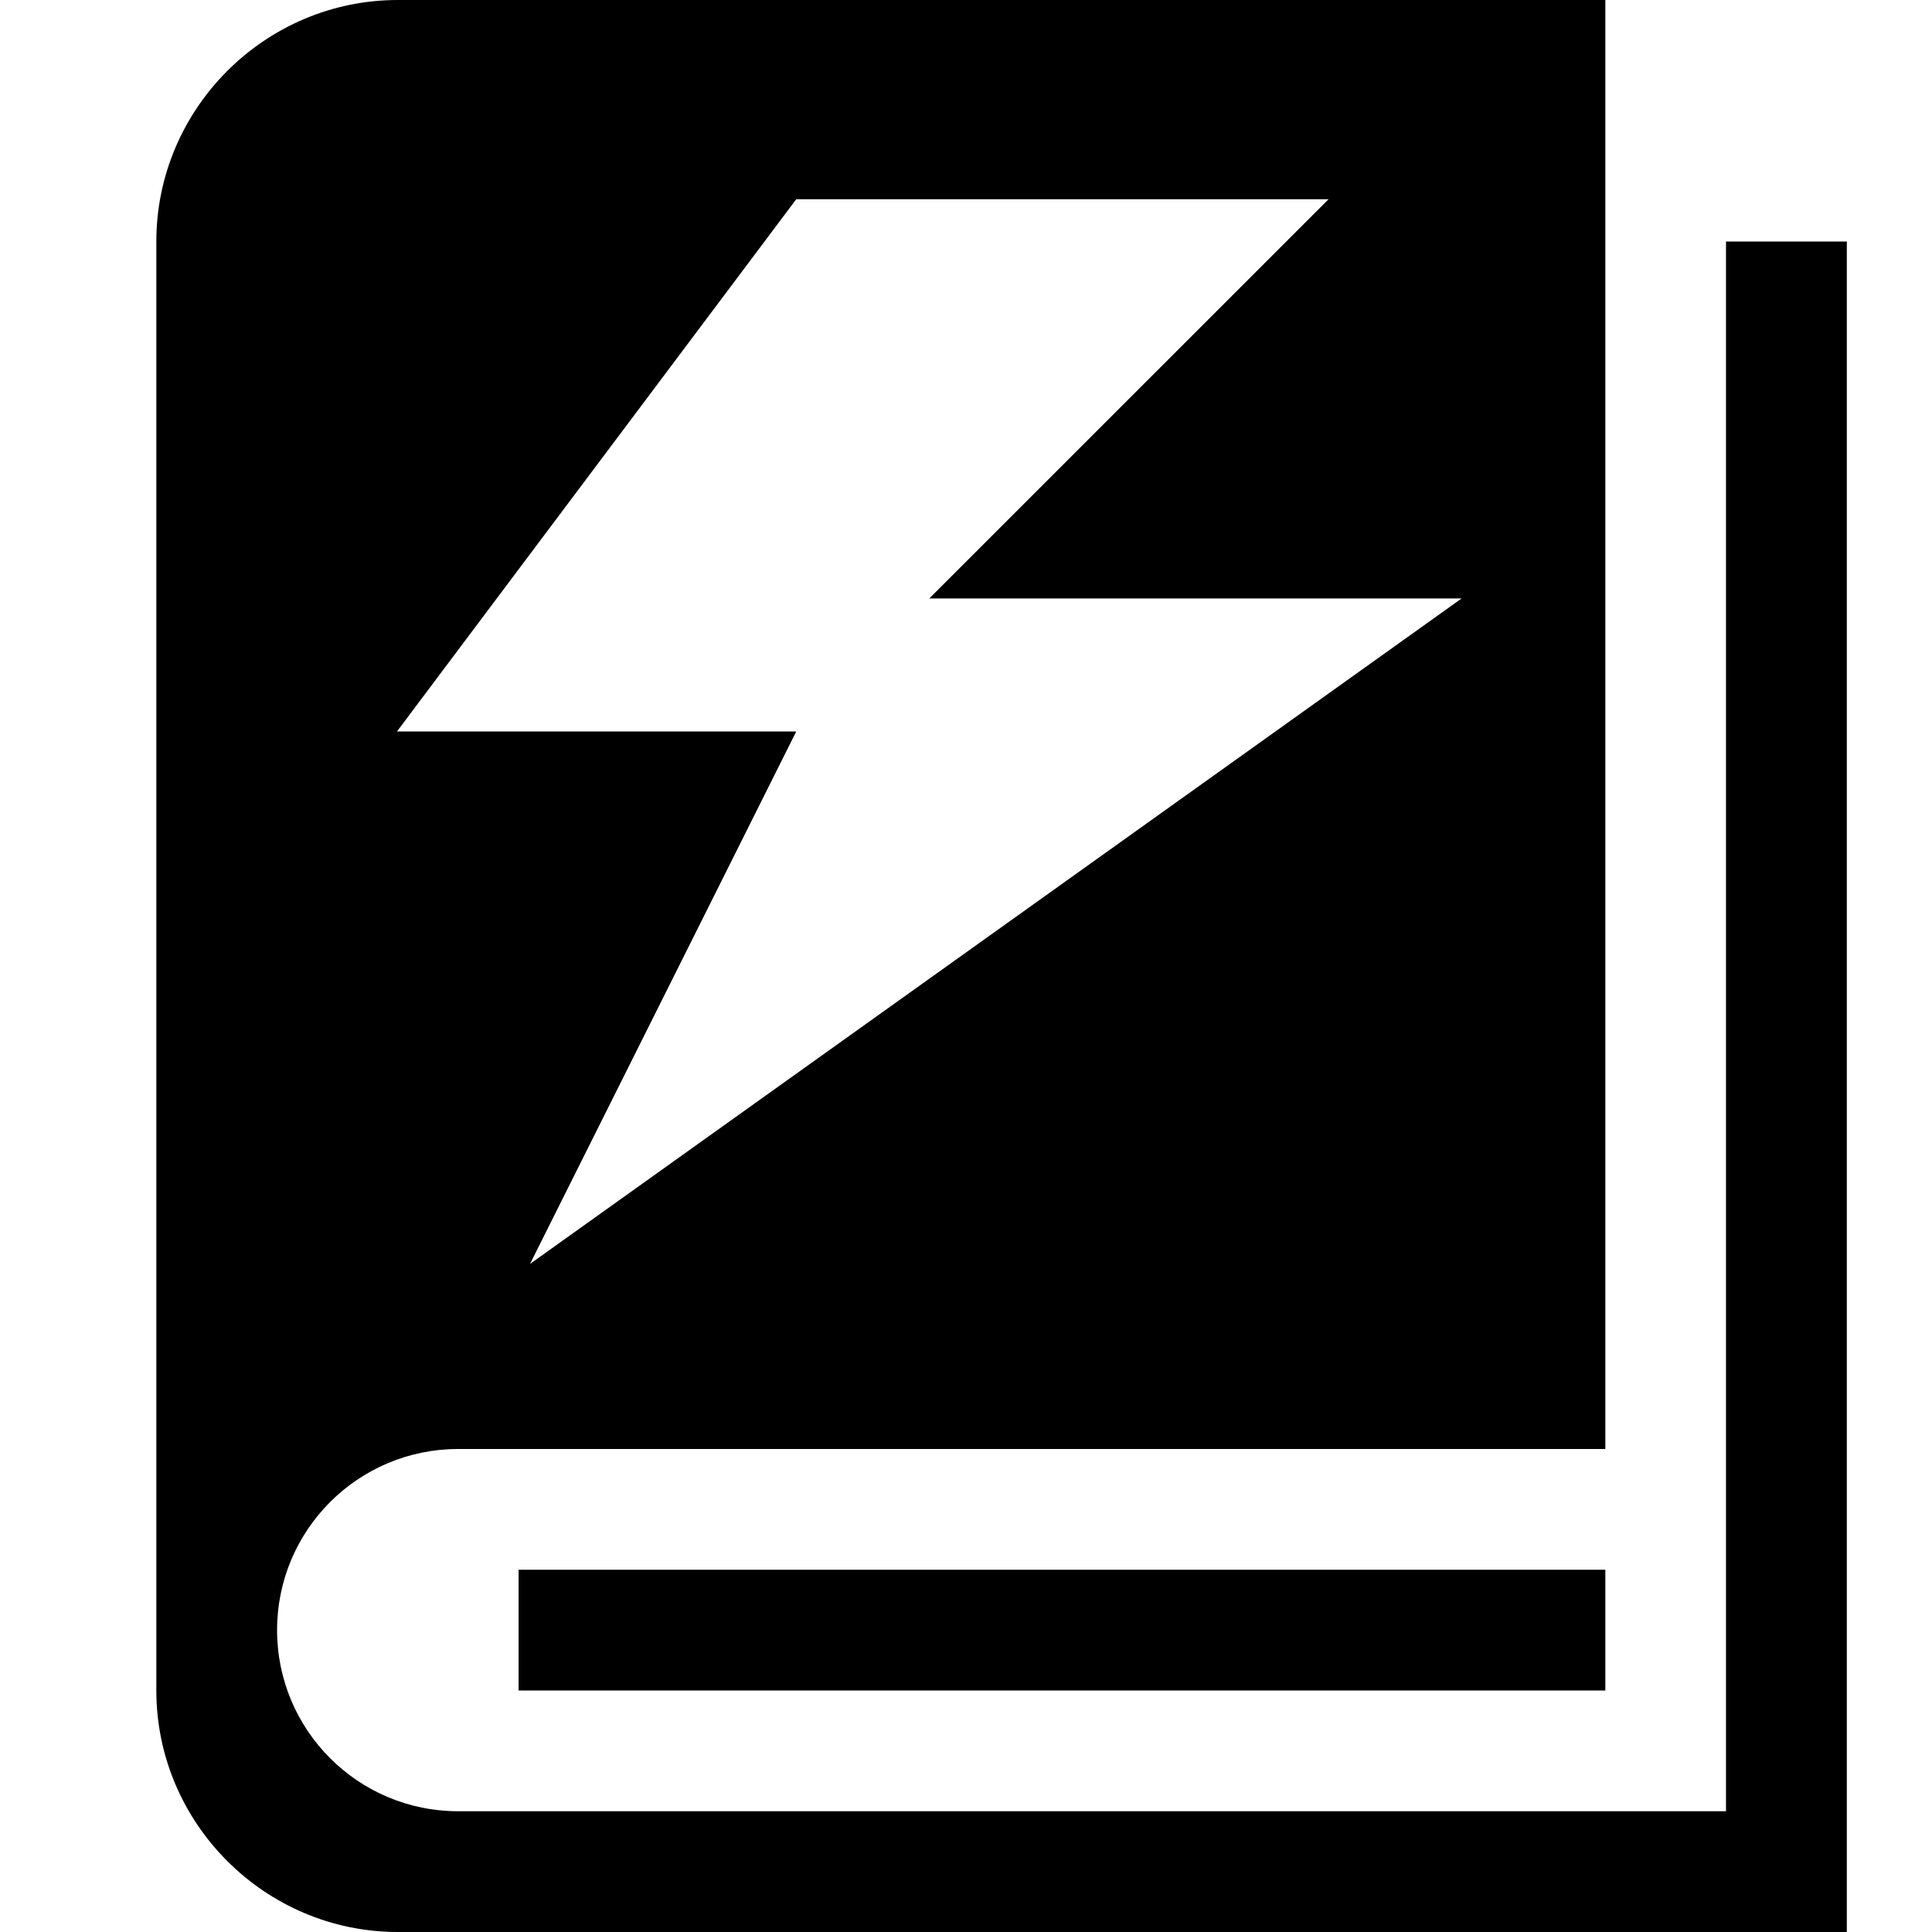
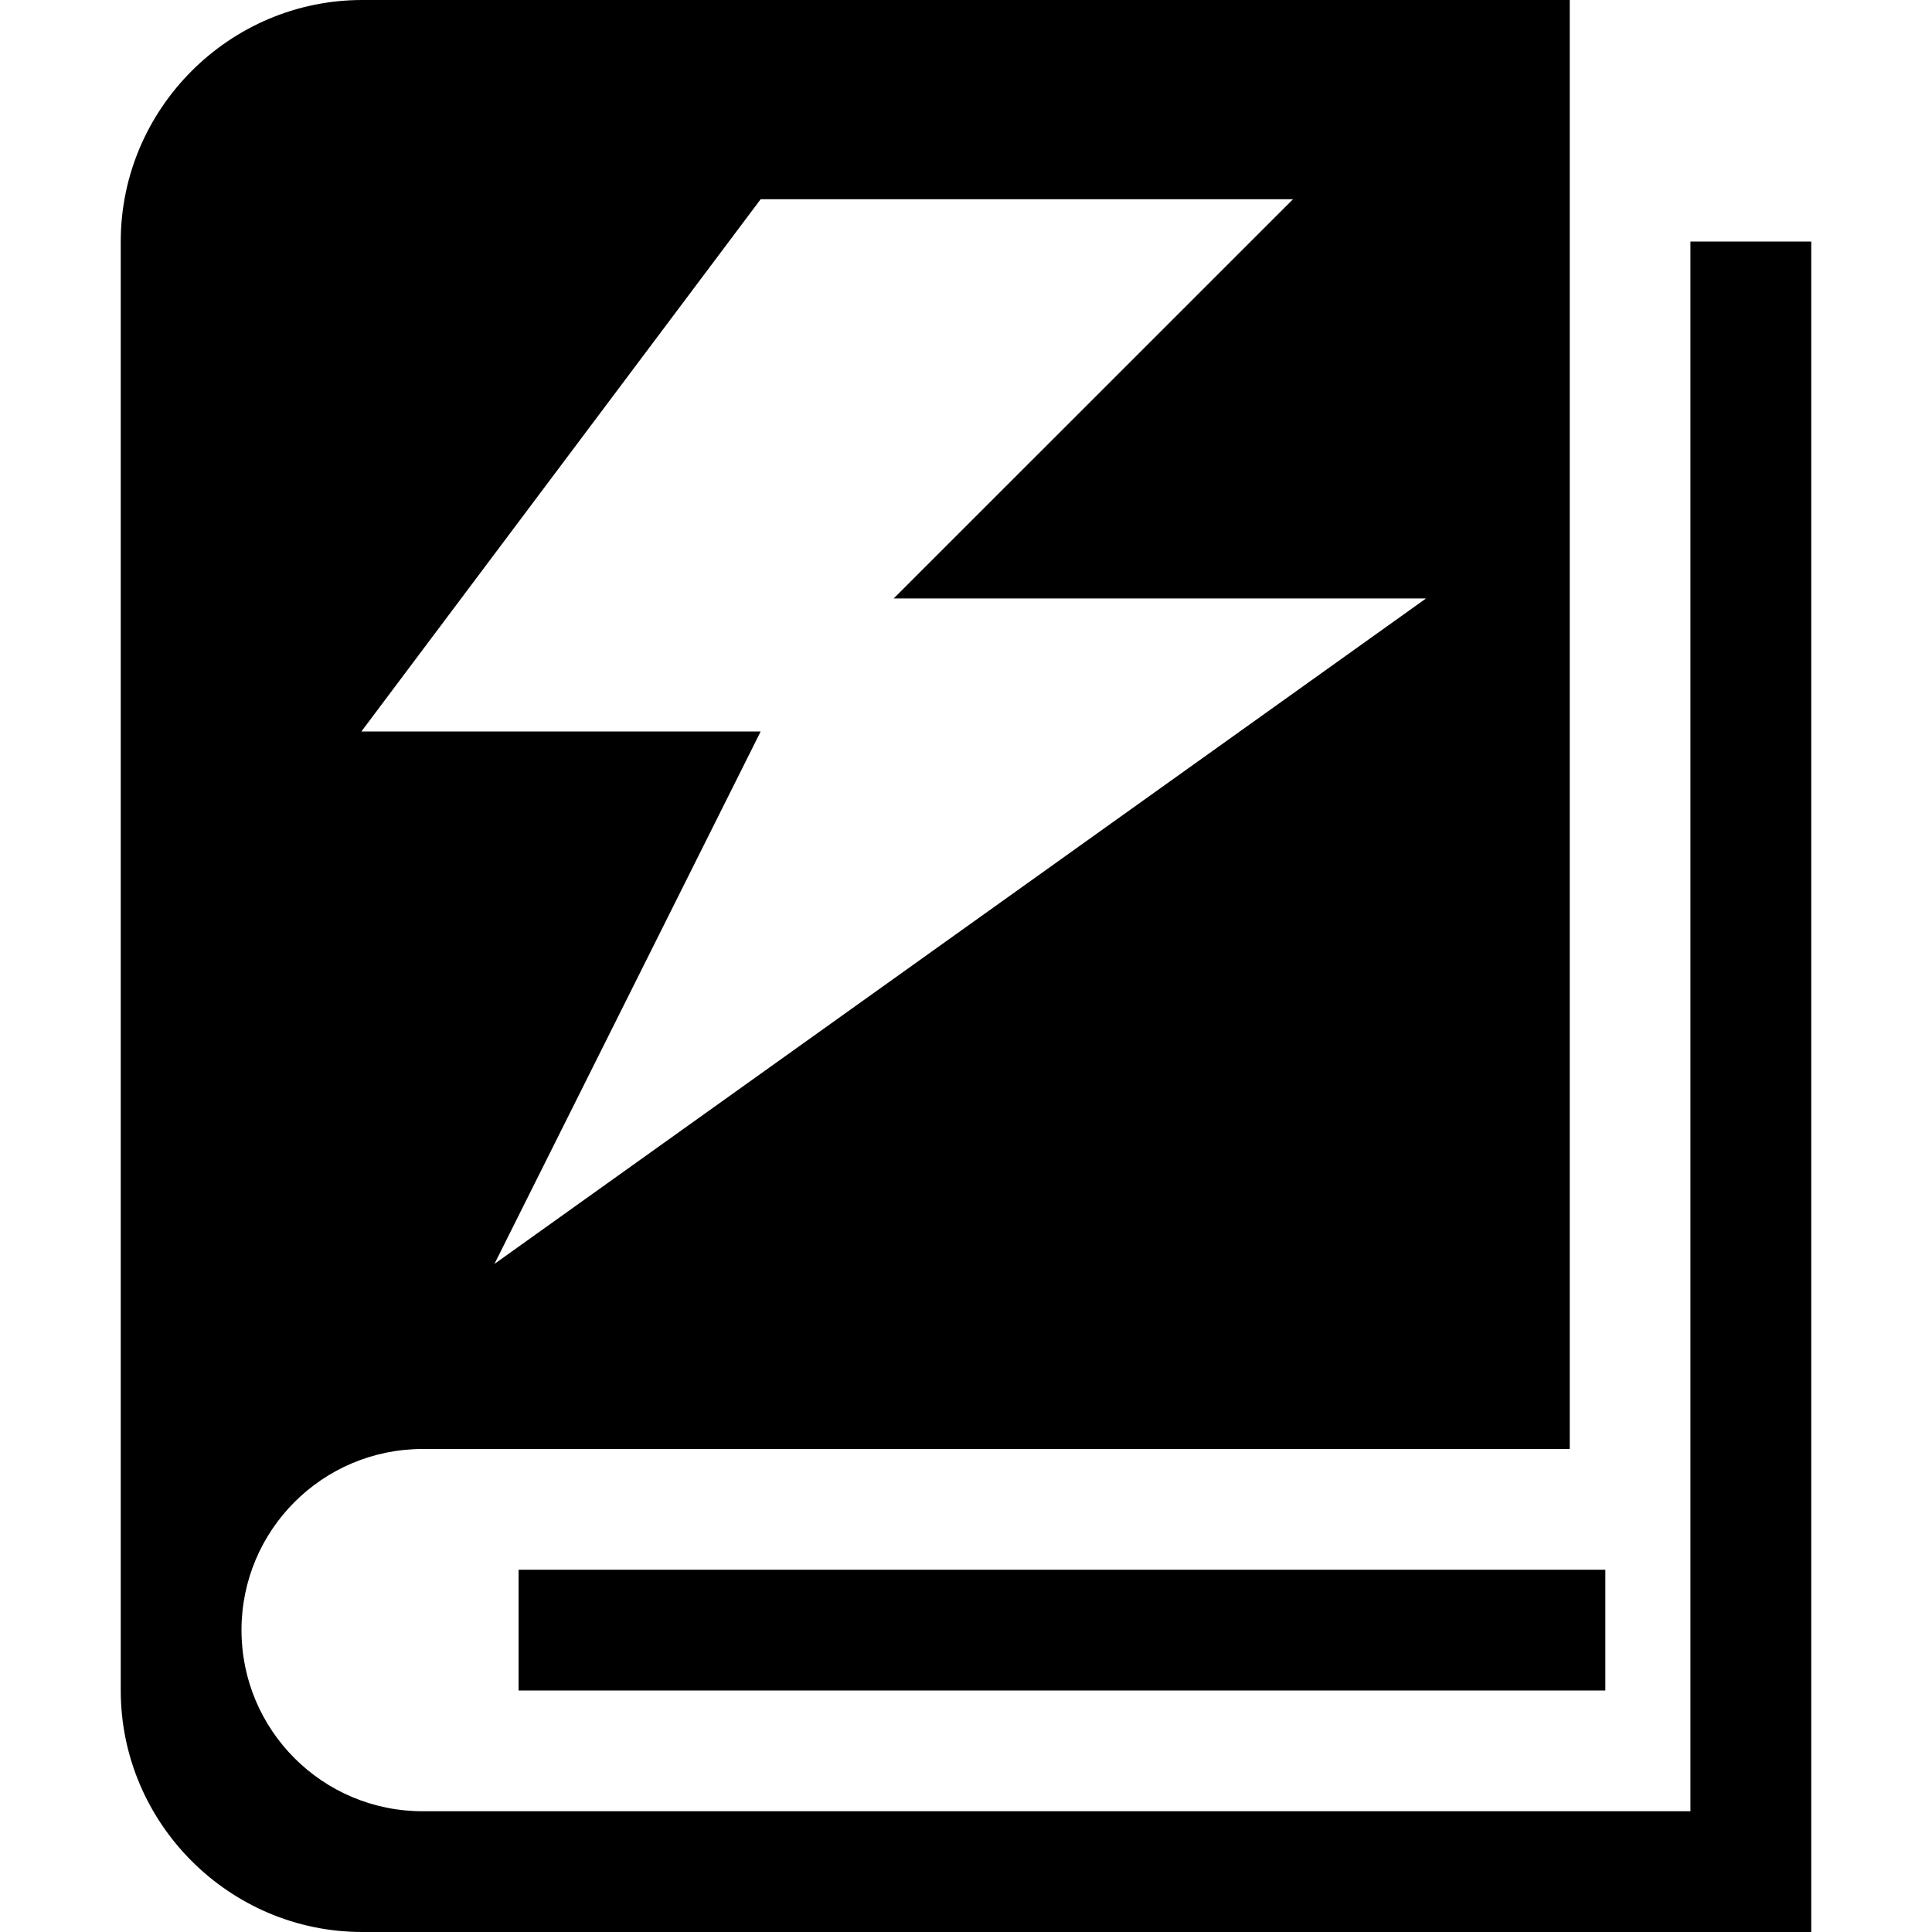
<svg xmlns="http://www.w3.org/2000/svg" version="1.1" id="Layer_1" x="0px" y="0px" width="24px" height="24px" viewBox="0 0 24 24" enable-background="new 0 0 24 24" xml:space="preserve">
-   <rect x="6.442" y="19.5" width="13.5" height="1.5" />
-   <path d="M21.441,3v19.5H5.692c-1.243,0-2.25-1.007-2.25-2.25S4.449,18,5.692,18h14.25V0h-15c-1.65,0-3,1.35-3,3v18  c0,1.65,1.35,3,3,3h18V3H21.441z M9.891,2.475h6.613l-4.96,4.959h6.613L6.584,15.701l3.307-6.614h-4.96L9.891,2.475z" />
+   <defs id="defs3025" />
+   <rect x="6.442" y="19.5" width="13.5" height="1.5" id="rect3019" />
+   <path d="M 20.999,3 V 22.5 H 5.25 C 4.007,22.5 3,21.493 3,20.25 3,19.007 4.007,18 5.25,18 H 19.5 V 0 h -15 c -1.65,0 -3,1.35 -3,3 v 18 c 0,1.65 1.35,3 3,3 h 18 V 3 H 20.999 z M 9.449,2.475 h 6.613 l -4.96,4.959 h 6.613 L 6.142,15.701 9.449,9.087 h -4.96 l 4.96,-6.612 z" id="path3021" />
</svg>
